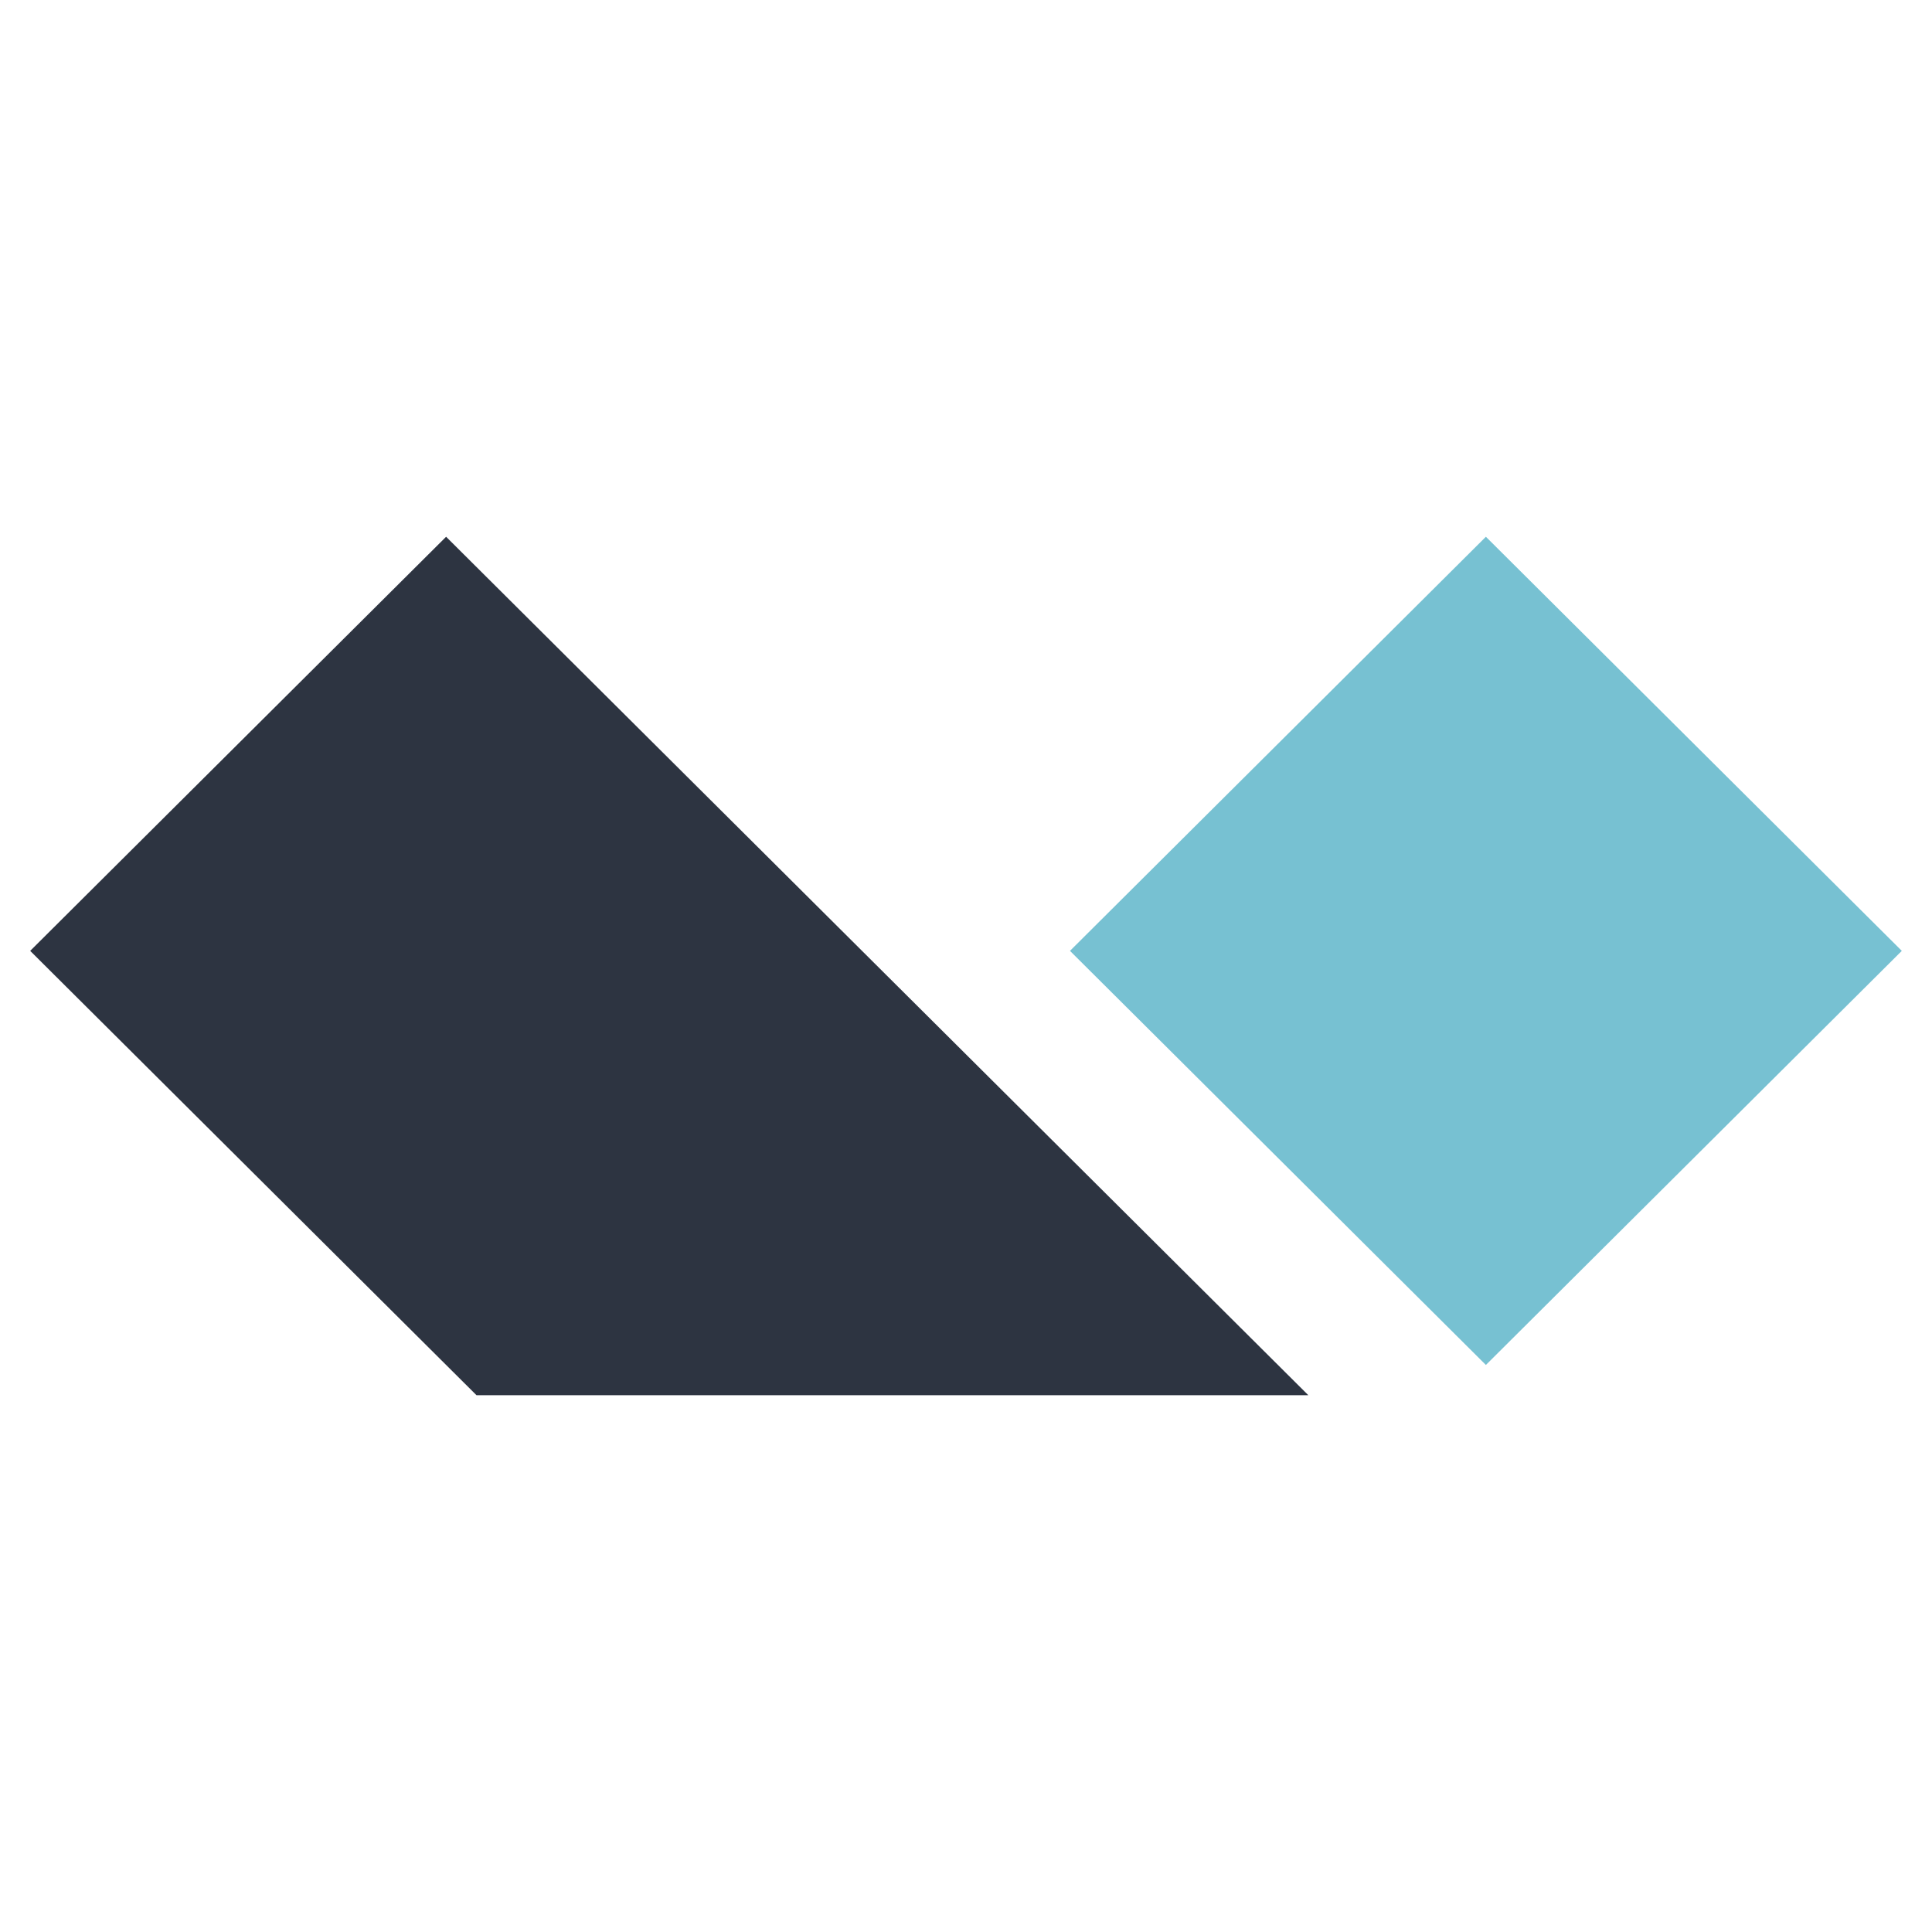
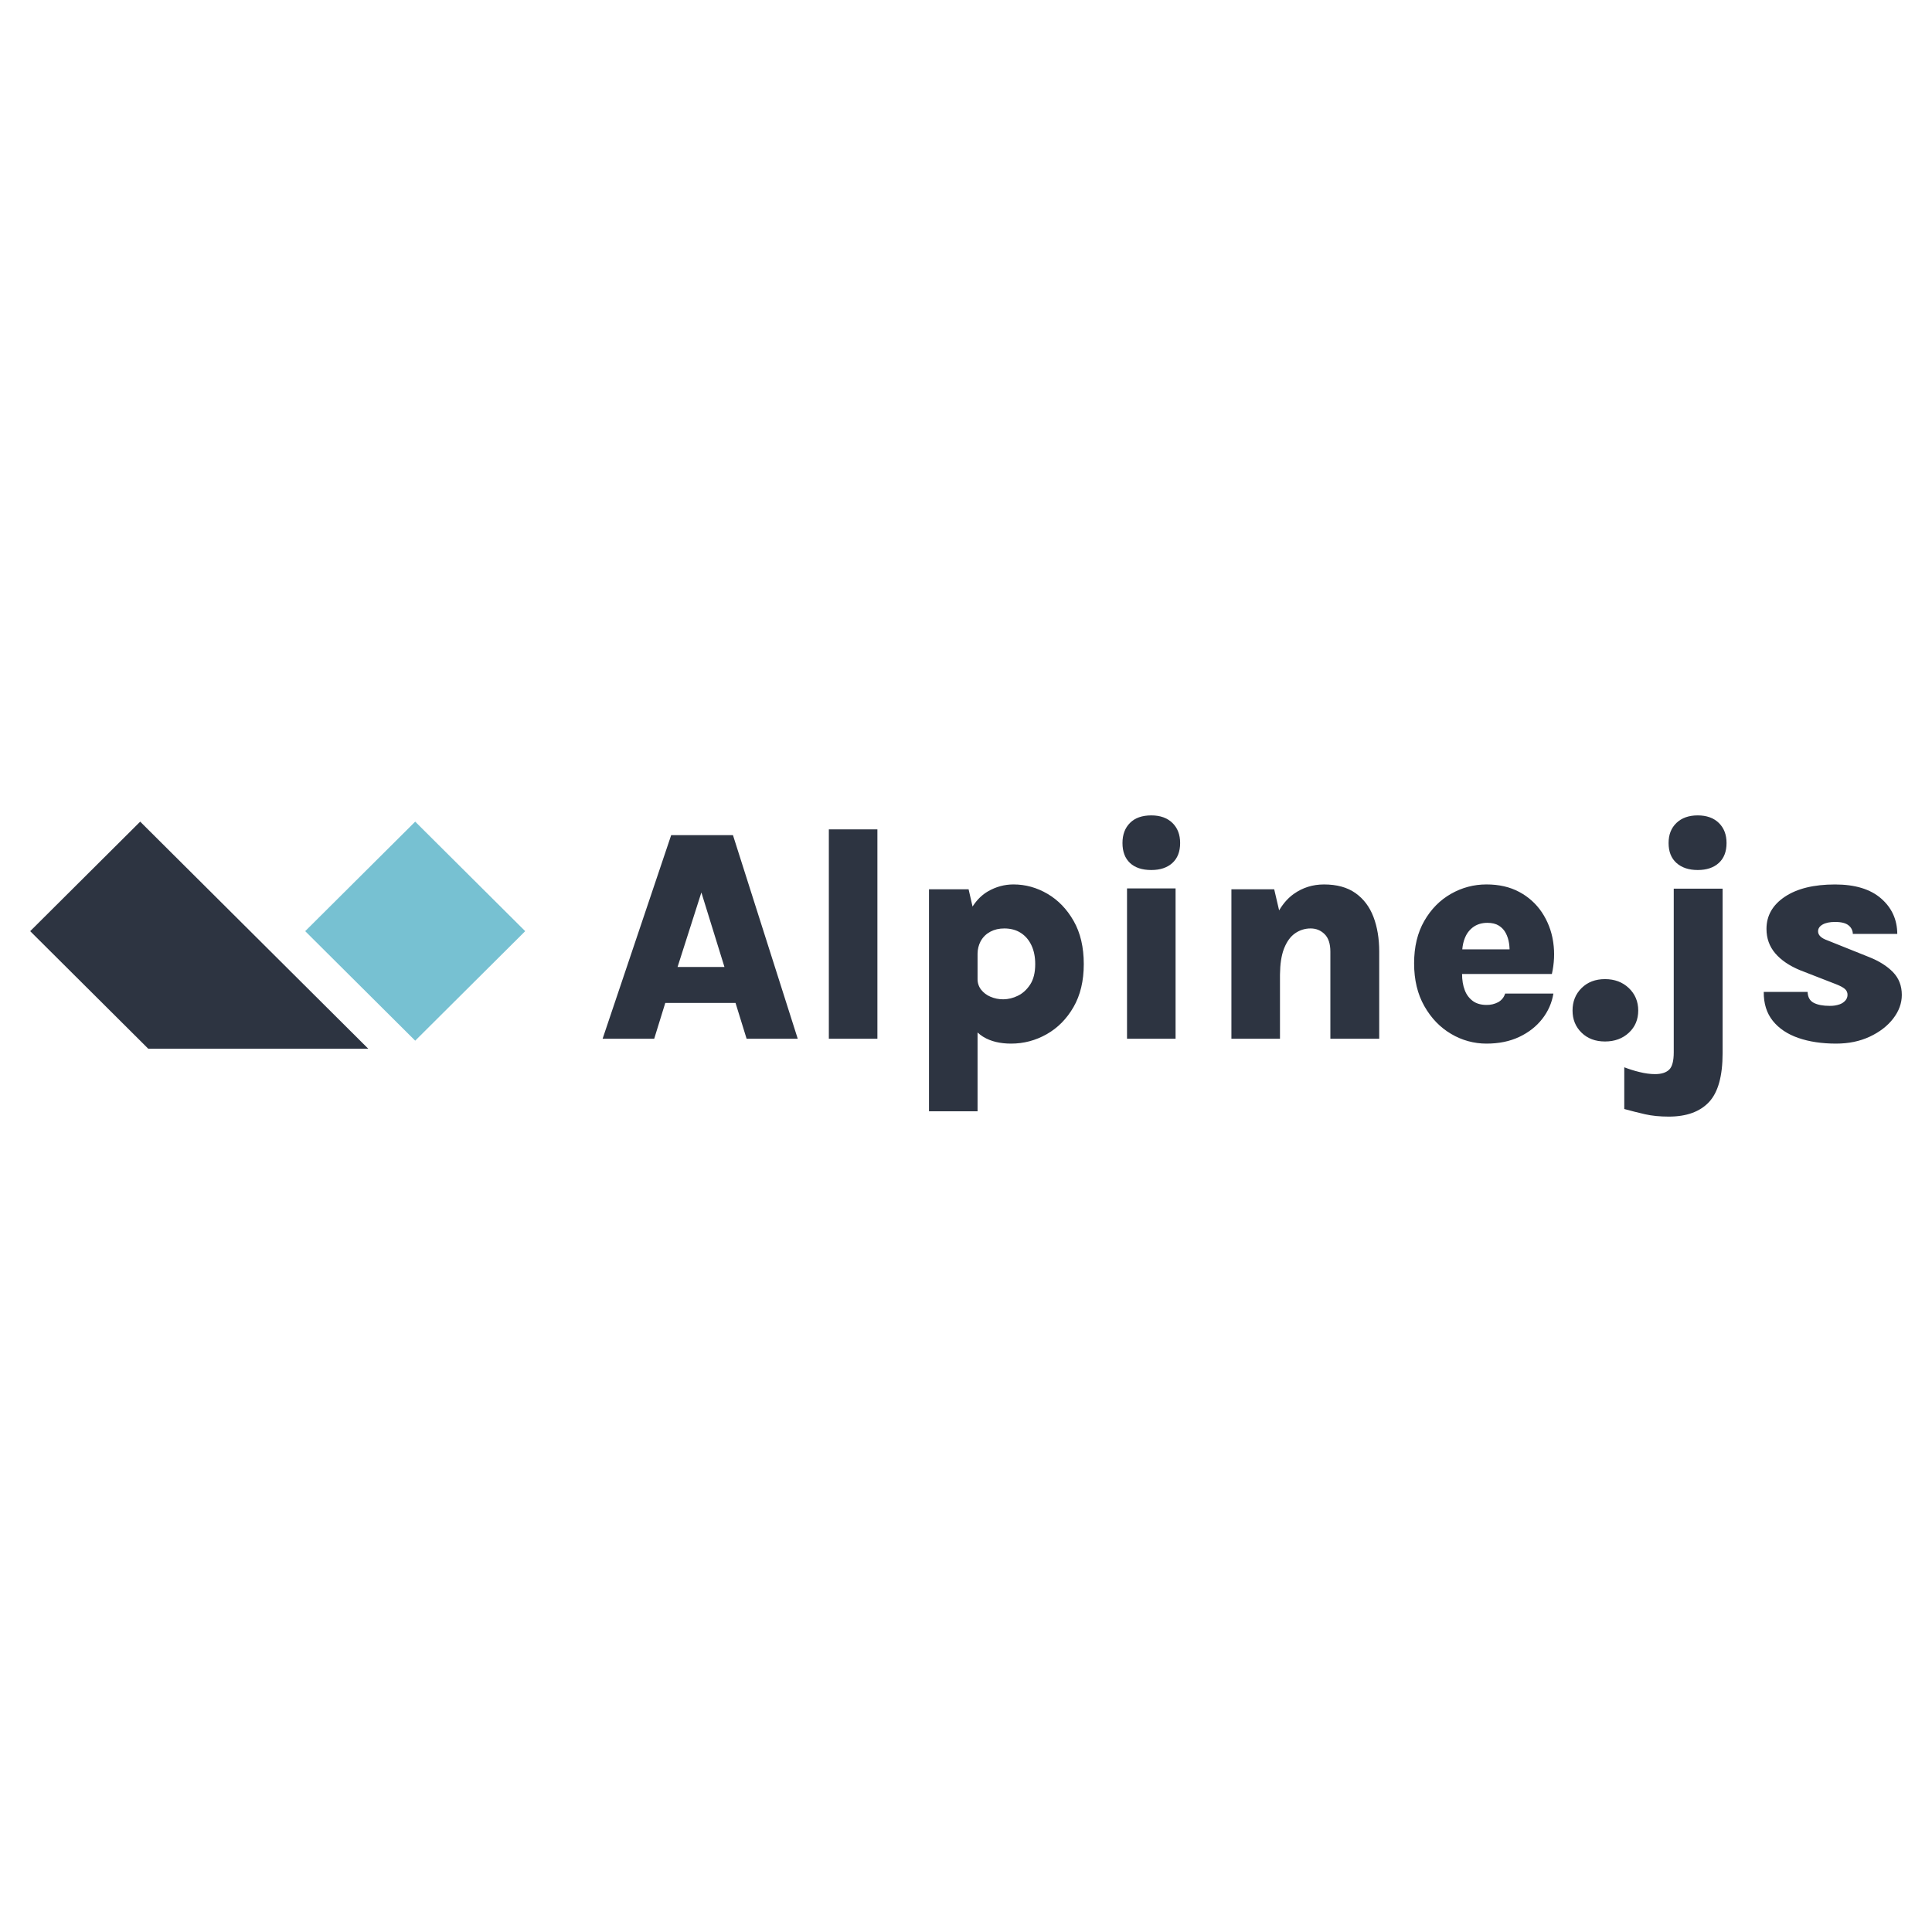
<svg xmlns="http://www.w3.org/2000/svg" viewBox="0 0 128 128">
-   <path fill="#77c1d2" fill-rule="evenodd" d="M98.444 35.562 126 62.997 98.444 90.432 70.889 62.997z" clip-rule="evenodd" />
-   <path fill="#2d3441" fill-rule="evenodd" d="m29.556 35.562 57.126 56.876H31.571L2 62.997z" clip-rule="evenodd" />
+   <path fill="#2d3441" d="m43.342 68.821.734-2.373h4.655l.734 2.373h3.388L48.56 55.329h-4.092L39.924 68.82h3.418zm4.655-4.756H44.89l1.578-4.936 1.529 4.936zm10.133 4.756V54.947h-3.217v13.874h3.217zm6.636 4.805v-5.222l.01.009c.101.093.209.177.324.251l.058.036c.489.295 1.099.442 1.83.442.838 0 1.624-.208 2.357-.623.734-.416 1.327-1.015 1.779-1.8.452-.784.679-1.733.679-2.845 0-1.119-.223-2.071-.669-2.855-.446-.784-1.024-1.384-1.734-1.8s-1.461-.623-2.252-.623c-.596 0-1.159.152-1.689.457-.381.22-.709.536-.985.948l-.04.061-.262-1.144h-2.624v14.708h3.218zm1.709-7.419a2.12 2.12 0 0 1-.855-.171 1.544 1.544 0 0 1-.623-.472 1.125 1.125 0 0 1-.231-.704v-1.629l.001-.069a1.77 1.77 0 0 1 .196-.789l.029-.052c.151-.258.36-.457.628-.598.268-.141.573-.211.915-.211.422 0 .786.097 1.091.292.305.194.541.469.709.824.168.355.251.771.251 1.247 0 .563-.112 1.015-.337 1.357-.225.342-.499.59-.824.744a2.212 2.212 0 0 1-.95.231zm9.802-8.566c.59 0 1.056-.156 1.397-.467.342-.312.513-.752.513-1.322 0-.556-.171-1-.513-1.332-.342-.332-.808-.498-1.397-.498-.61 0-1.081.166-1.412.498-.332.332-.498.776-.498 1.332 0 .57.166 1.01.498 1.322.331.311.802.467 1.412.467zm1.608 11.18v-9.963h-3.217v9.963h3.217zm6.917 0v-4.172l.001-.102c.008-.676.091-1.229.251-1.659l.025-.064c.184-.459.431-.793.739-1a1.777 1.777 0 0 1 1.015-.312c.362 0 .67.126.925.377s.382.638.382 1.161v5.771h3.237V63.05c0-.865-.127-1.632-.382-2.302-.255-.67-.652-1.196-1.191-1.578-.54-.382-1.235-.573-2.086-.573-.744 0-1.409.208-1.996.623-.364.258-.68.607-.949 1.049l-.028.046-.326-1.397h-2.835v9.902h3.218zm13.682.321c.818 0 1.54-.147 2.166-.442.627-.295 1.136-.694 1.528-1.196s.638-1.062.739-1.679H99.72a.975.975 0 0 1-.462.573 1.586 1.586 0 0 1-.774.181c-.362 0-.662-.085-.9-.256a1.56 1.56 0 0 1-.538-.719c-.121-.308-.181-.674-.181-1.096v.02h5.951c.159-.711.19-1.403.093-2.075l-.017-.112a4.758 4.758 0 0 0-.744-1.905 4.121 4.121 0 0 0-1.493-1.342c-.617-.332-1.34-.498-2.172-.498-.838 0-1.622.208-2.352.623-.731.416-1.32 1.014-1.769 1.795-.449.781-.674 1.717-.674 2.81s.226 2.037.679 2.835c.452.798 1.044 1.411 1.774 1.84a4.553 4.553 0 0 0 2.343.643zm1.528-6.243H96.88v-.003c.024-.275.079-.519.165-.733l.027-.063a1.59 1.59 0 0 1 .583-.714c.251-.164.548-.246.89-.246.308 0 .561.062.759.186.198.124.35.288.457.493.107.204.179.427.216.669.018.121.03.24.034.359l.001.052zm6.324 6.102c.637 0 1.163-.193 1.578-.578.416-.385.623-.876.623-1.473 0-.596-.208-1.092-.623-1.488-.416-.395-.942-.593-1.578-.593-.637 0-1.154.198-1.553.593-.399.395-.598.891-.598 1.488 0 .59.199 1.079.598 1.468.398.389.916.583 1.553.583zm6.142-11.36c.59 0 1.056-.156 1.397-.467.342-.312.513-.752.513-1.322 0-.556-.171-1-.513-1.332-.342-.332-.808-.498-1.397-.498s-1.059.166-1.407.498c-.349.332-.523.776-.523 1.332 0 .57.174 1.01.523 1.322.348.311.818.467 1.407.467zm-1.92 16.337c1.173 0 2.061-.32 2.664-.96.603-.64.905-1.721.905-3.242V58.878h-3.237v10.837c0 .576-.102.962-.307 1.156-.204.194-.514.292-.93.292-.322 0-.67-.047-1.046-.141a8.018 8.018 0 0 1-.995-.312v2.765c.462.127.922.243 1.377.347.457.104.979.156 1.569.156zm11.089-4.836c.831 0 1.575-.154 2.232-.462.657-.308 1.175-.709 1.553-1.201.379-.493.568-1.014.568-1.563 0-.603-.194-1.106-.583-1.508-.389-.402-.922-.737-1.598-1.005l-2.734-1.096c-.422-.147-.633-.349-.633-.603 0-.188.101-.338.302-.452.201-.114.476-.171.824-.171.422 0 .724.079.905.236a.718.718 0 0 1 .271.558h2.946c-.007-.952-.365-1.736-1.076-2.352-.71-.617-1.726-.925-3.046-.925-1.407 0-2.517.271-3.328.814-.811.543-1.216 1.253-1.216 2.131 0 .623.193 1.161.578 1.614s.933.826 1.644 1.121l2.403.935c.255.101.442.201.563.302a.497.497 0 0 1 .181.402.569.569 0 0 1-.131.357.889.889 0 0 1-.392.266 1.866 1.866 0 0 1-.664.101c-.442 0-.793-.067-1.051-.201-.258-.134-.394-.375-.407-.724h-2.905c-.007.771.193 1.409.598 1.915s.97.885 1.694 1.136c.723.25 1.557.375 2.502.375z" />
+   <path fill="#77c1d2" fill-rule="evenodd" d="m27.508 54.436 7.288 7.256-7.288 7.256-7.288-7.256z" clip-rule="evenodd" />
+   <path fill="#2d3441" fill-rule="evenodd" d="m9.288 54.436 15.109 15.043H9.821L2 61.692z" clip-rule="evenodd" />
</svg>
